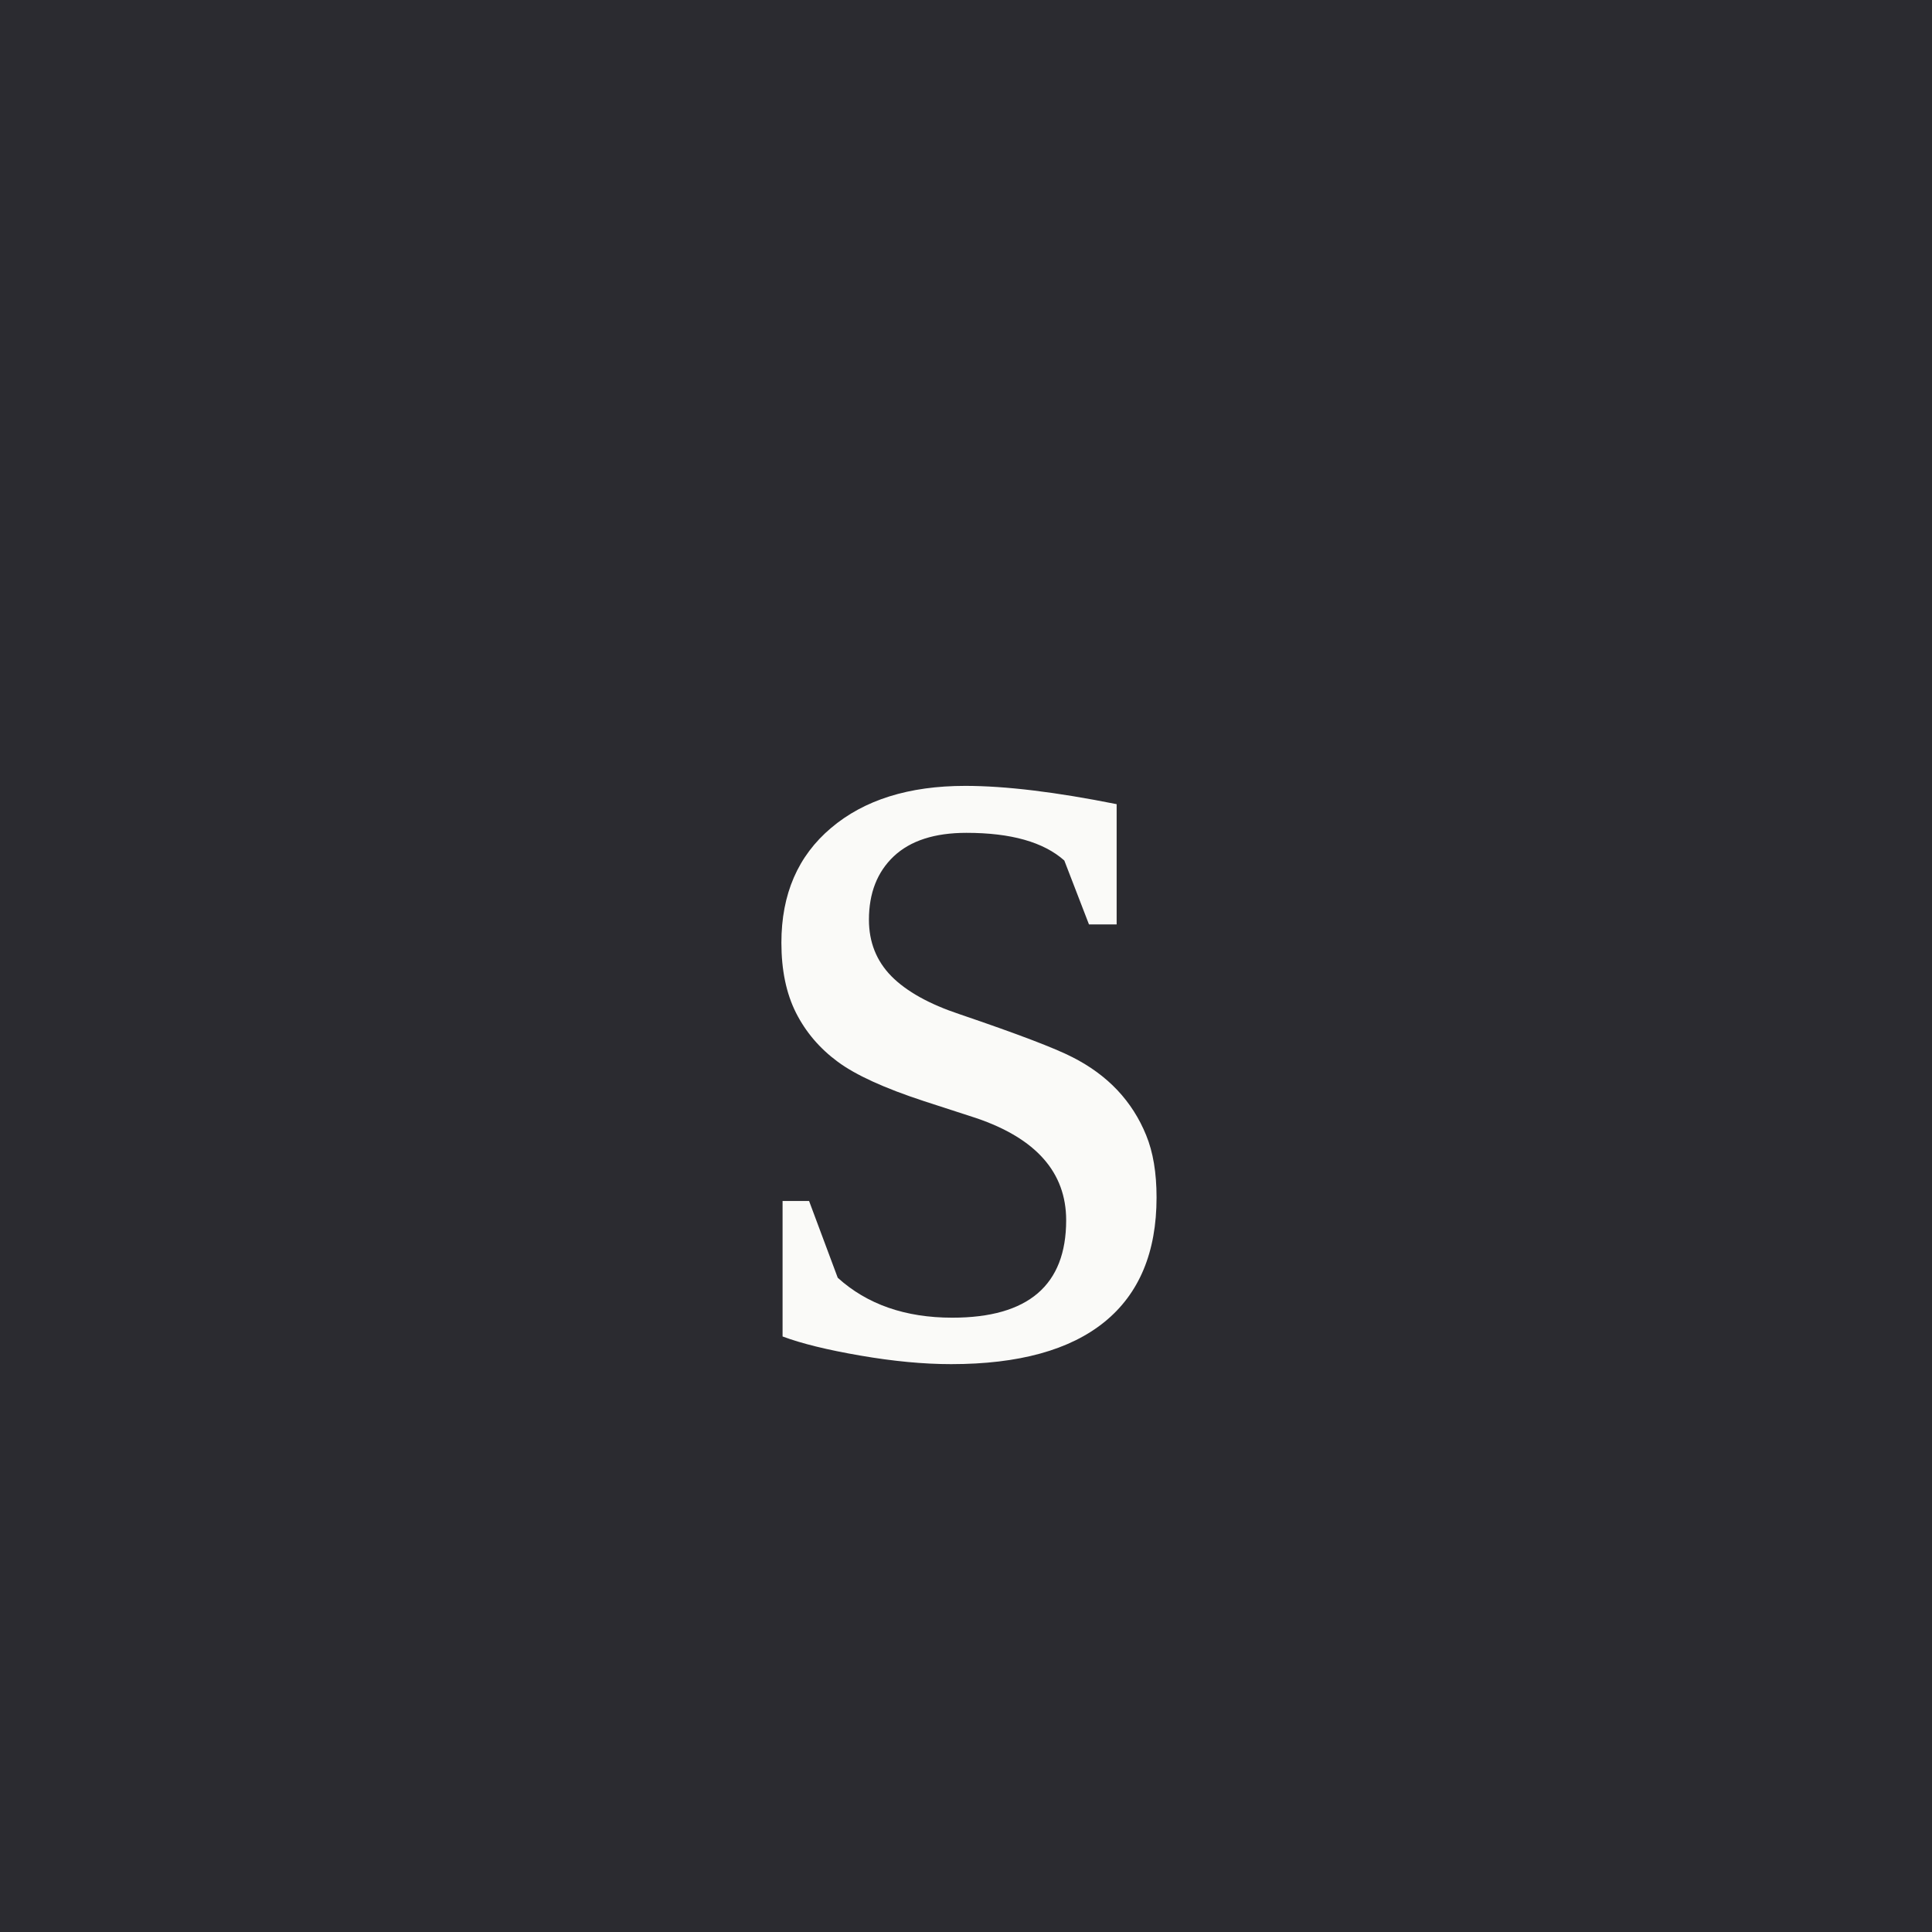
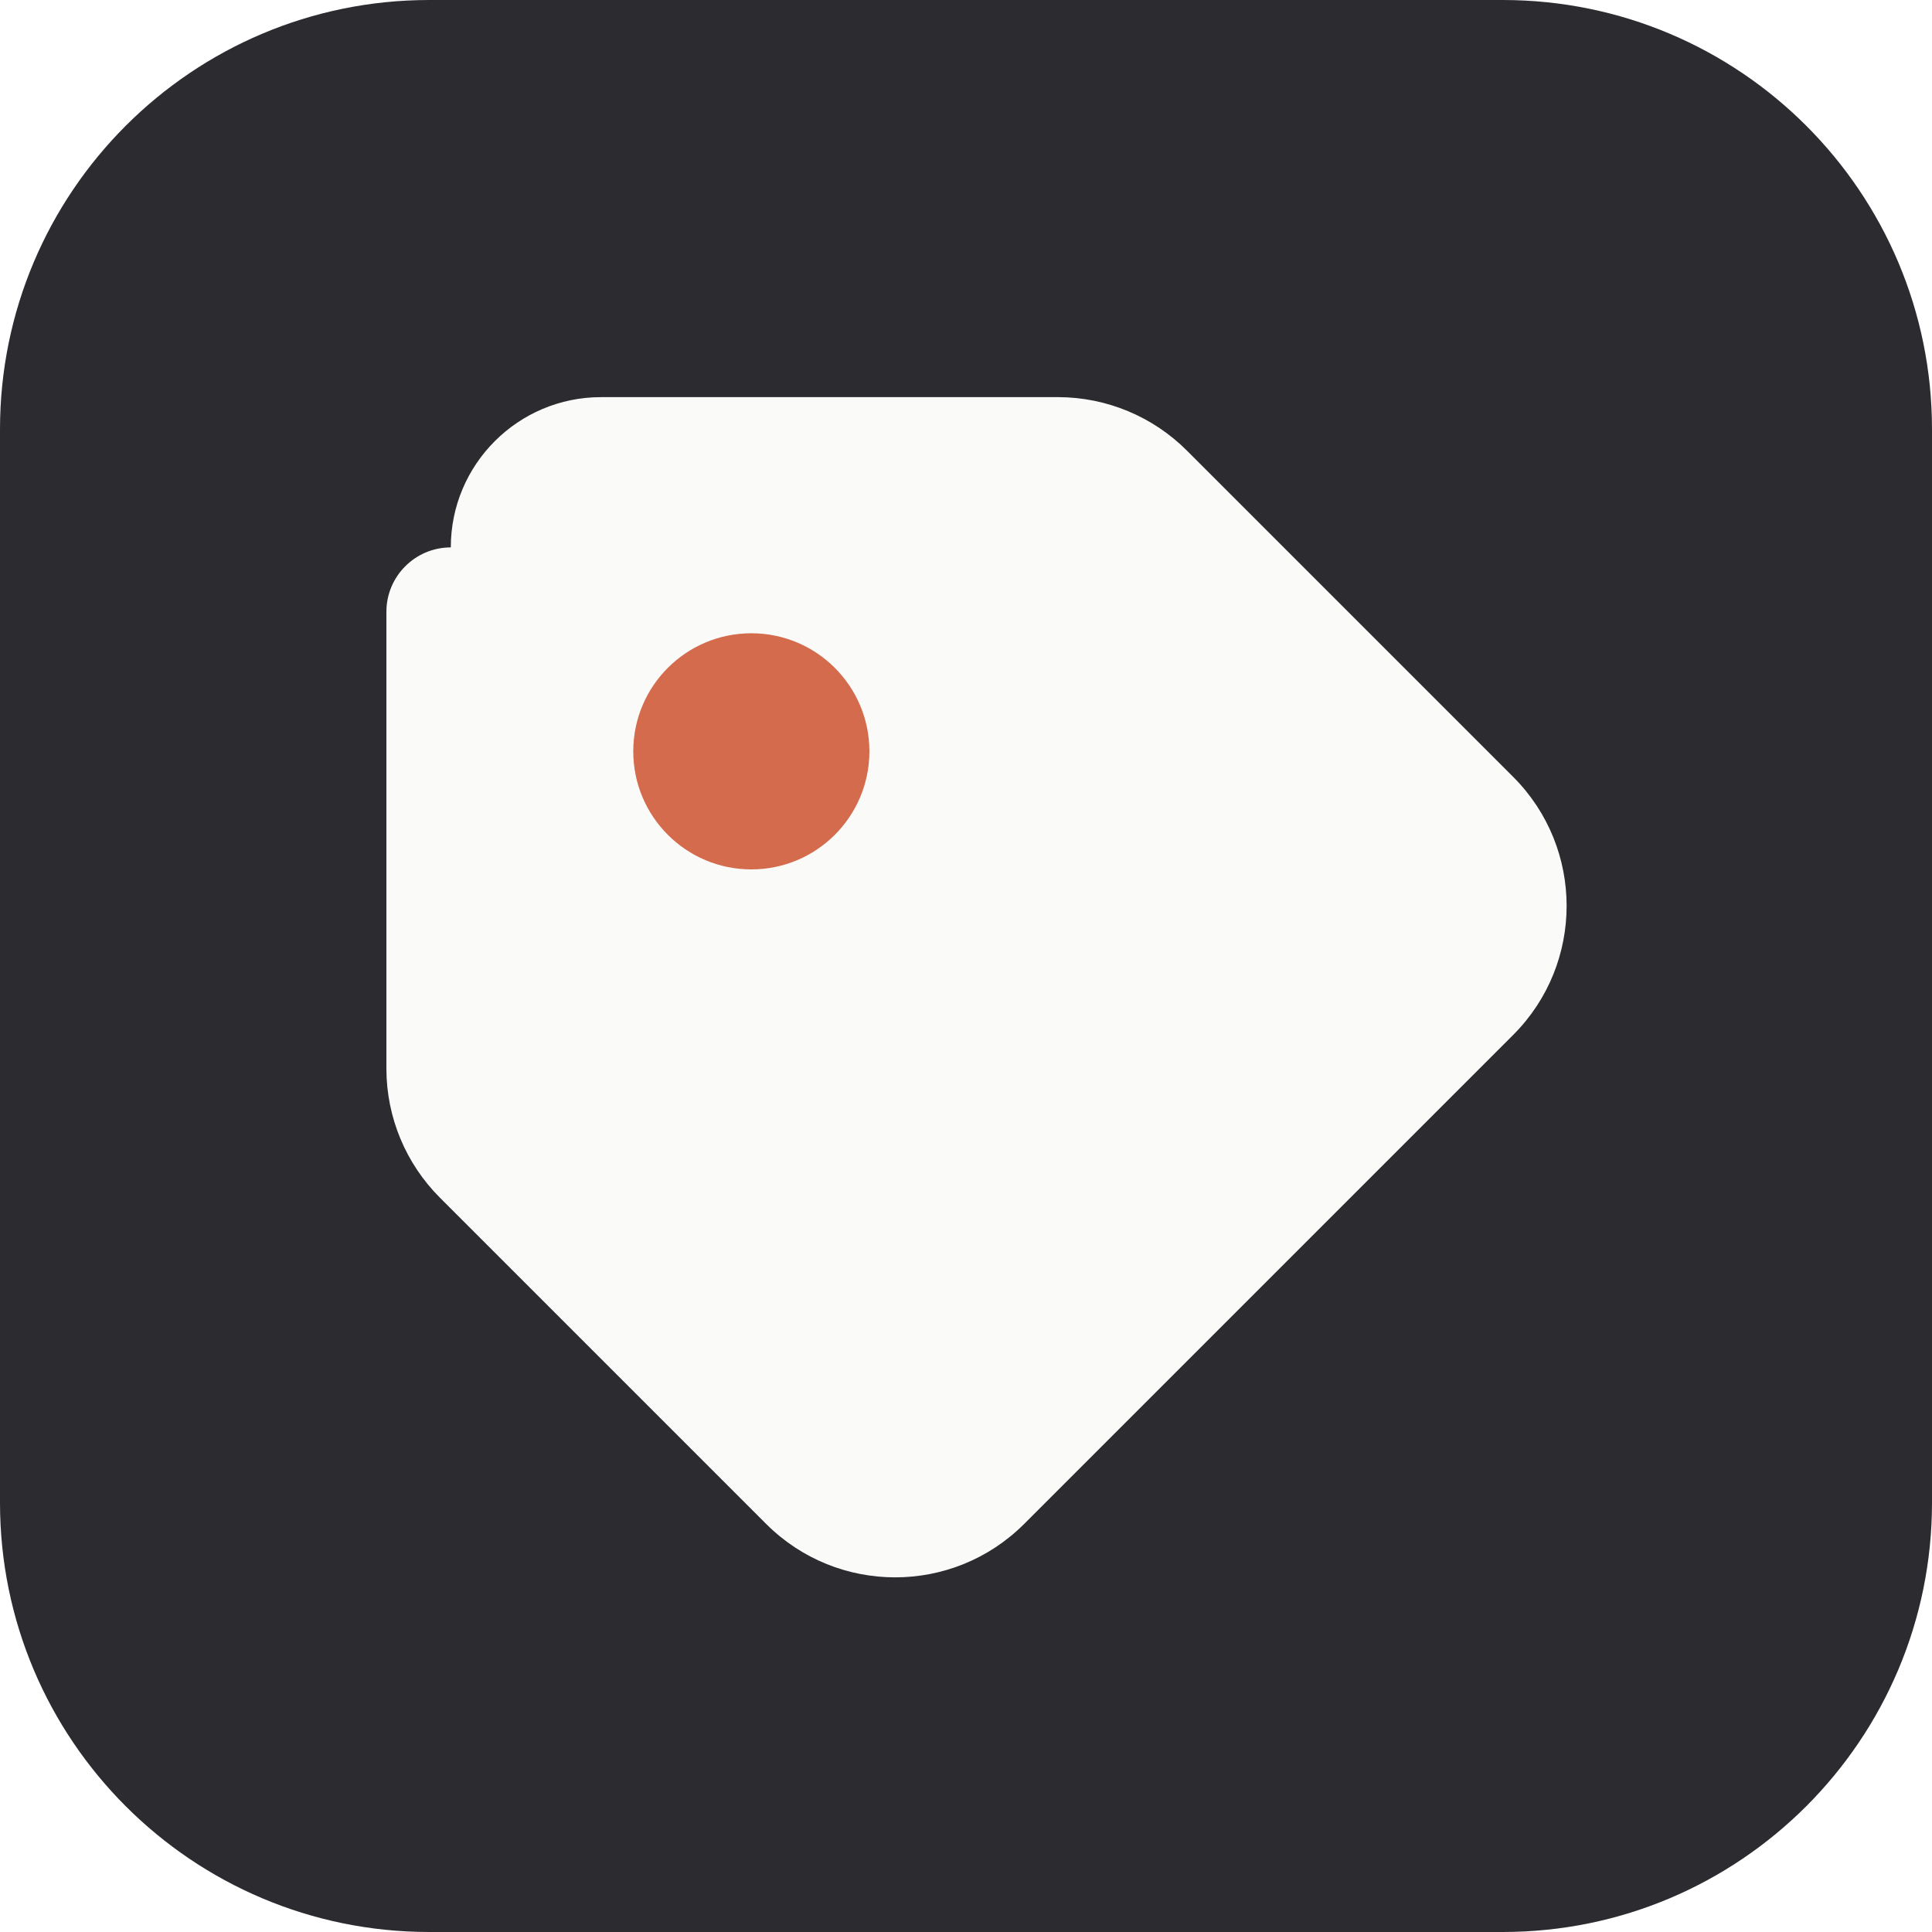
<svg xmlns="http://www.w3.org/2000/svg" viewBox="0 0 180 180">
-   <rect width="180" height="180" fill="#2b2b30" />
-   <text x="90" y="126" font-family="Georgia, 'Times New Roman', serif" font-size="112" fill="#fafaf8" text-anchor="middle">s</text>
+   <rect width="180" height="180" rx="40" fill="#2b2b30" />
+   <path d="M42 51a14 14 0 0 1 14-14h42.6a17 17 0 0 1 12 5l30.4 30.4a17 17 0 0 1 0 24L95.4 142a17 17 0 0 1-24 0L41 111.6a17 17 0 0 1-5-12V57a6 6 0 0 1 6-6Z" fill="#fafaf8" />
+   <circle cx="70" cy="70" r="11" fill="#d46b4c" />
</svg>
